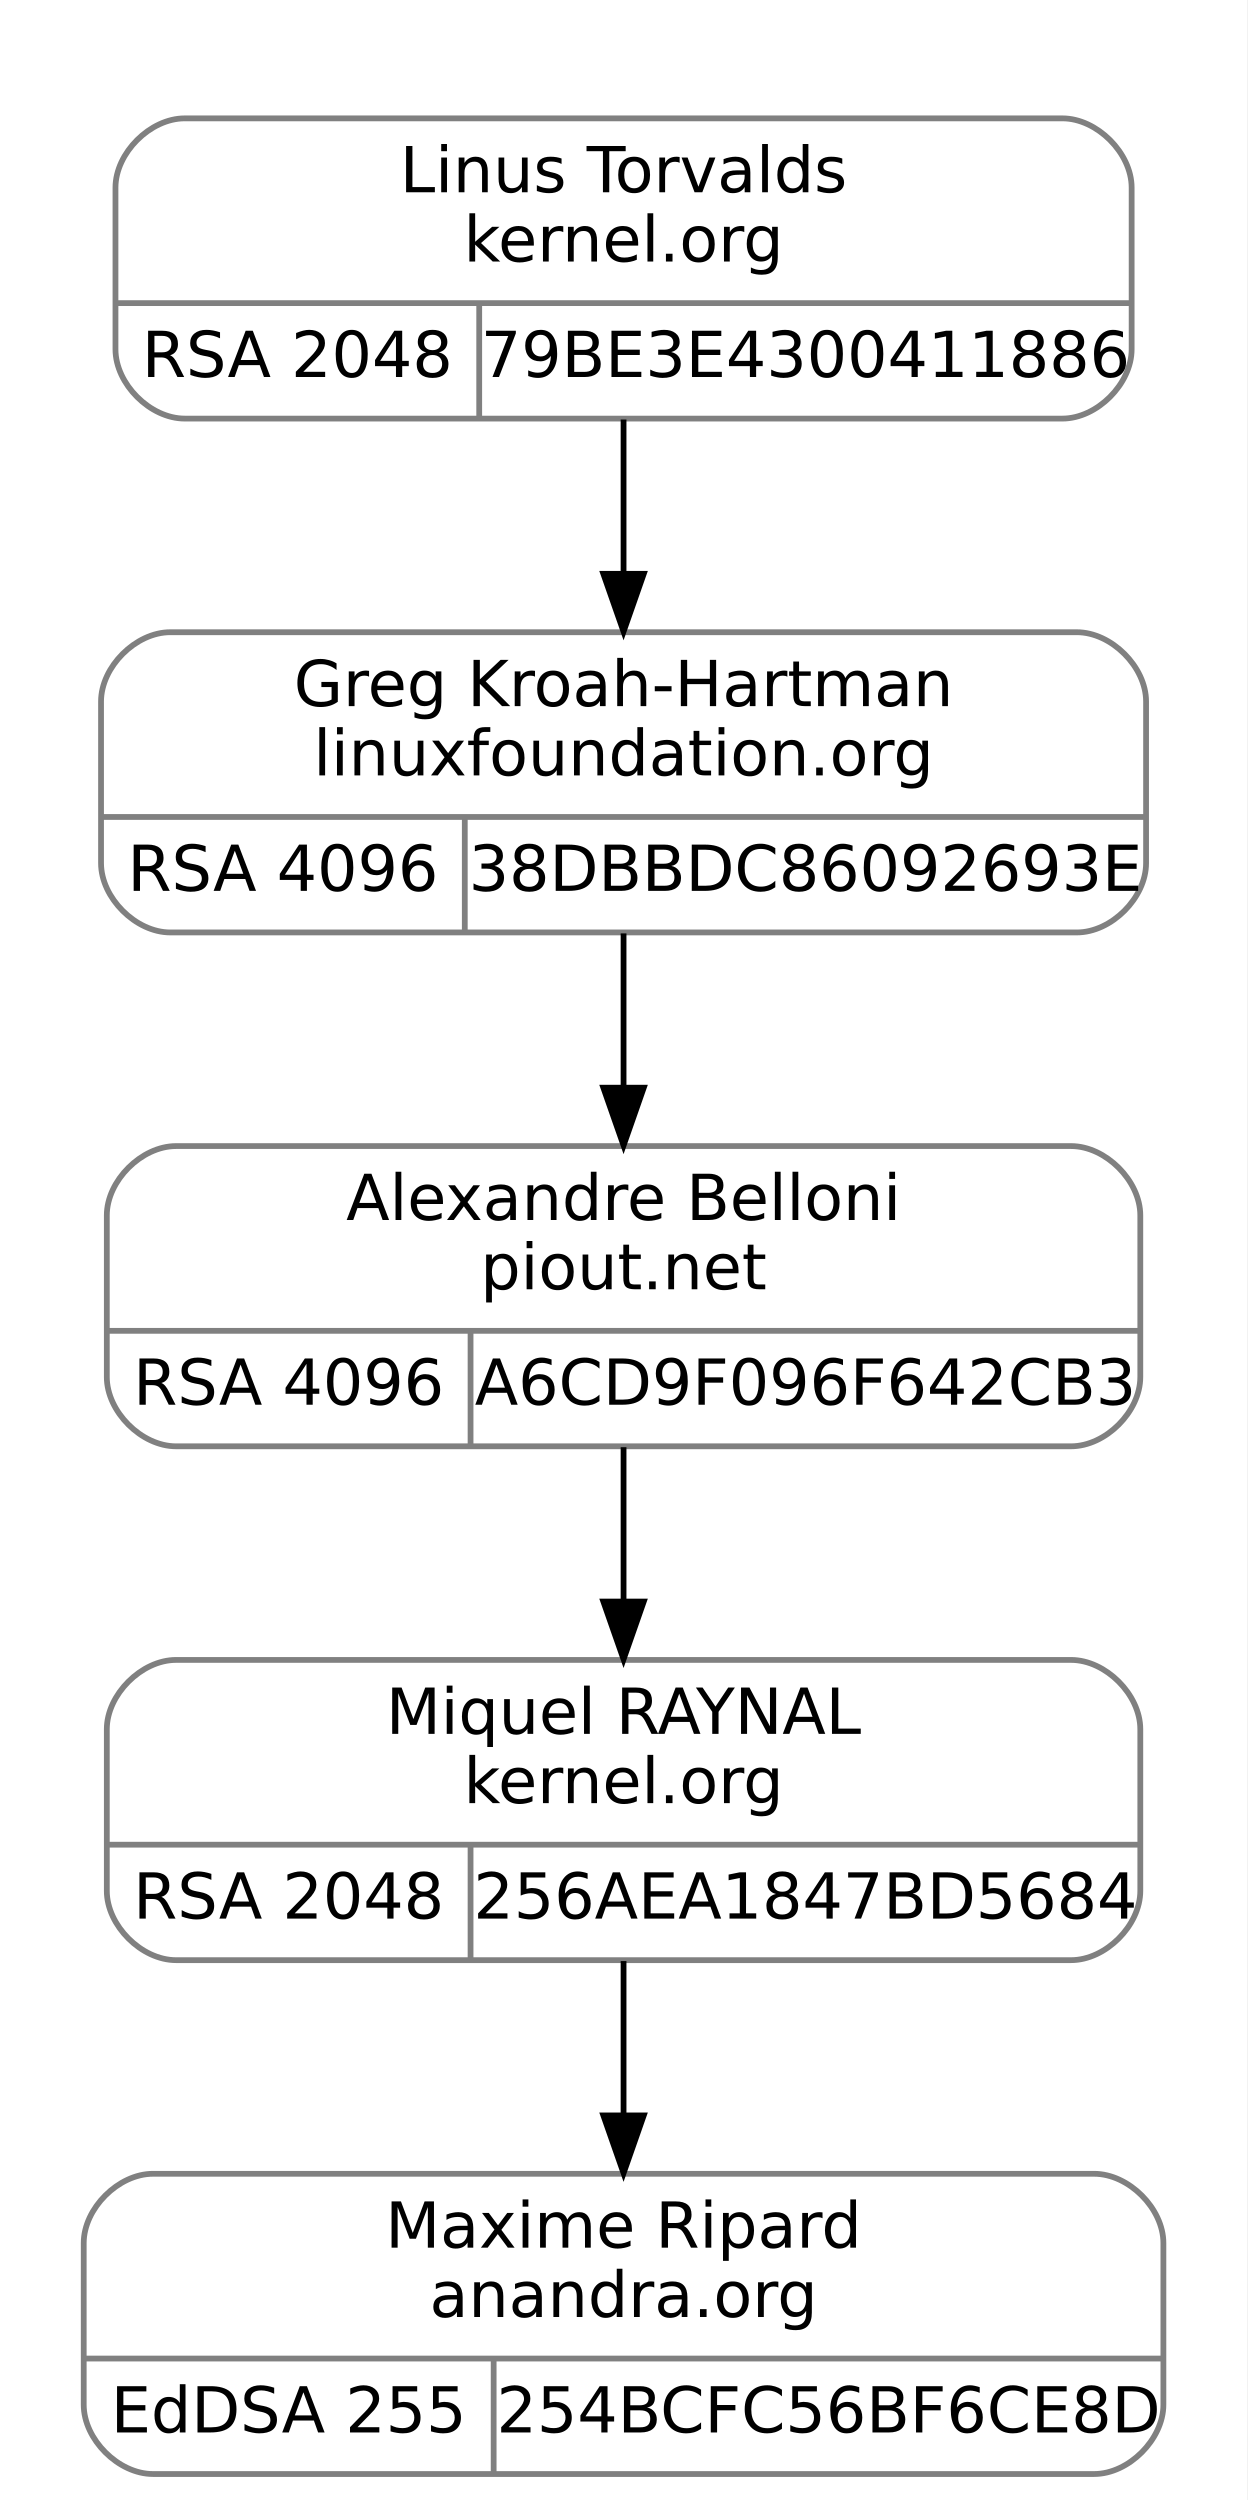
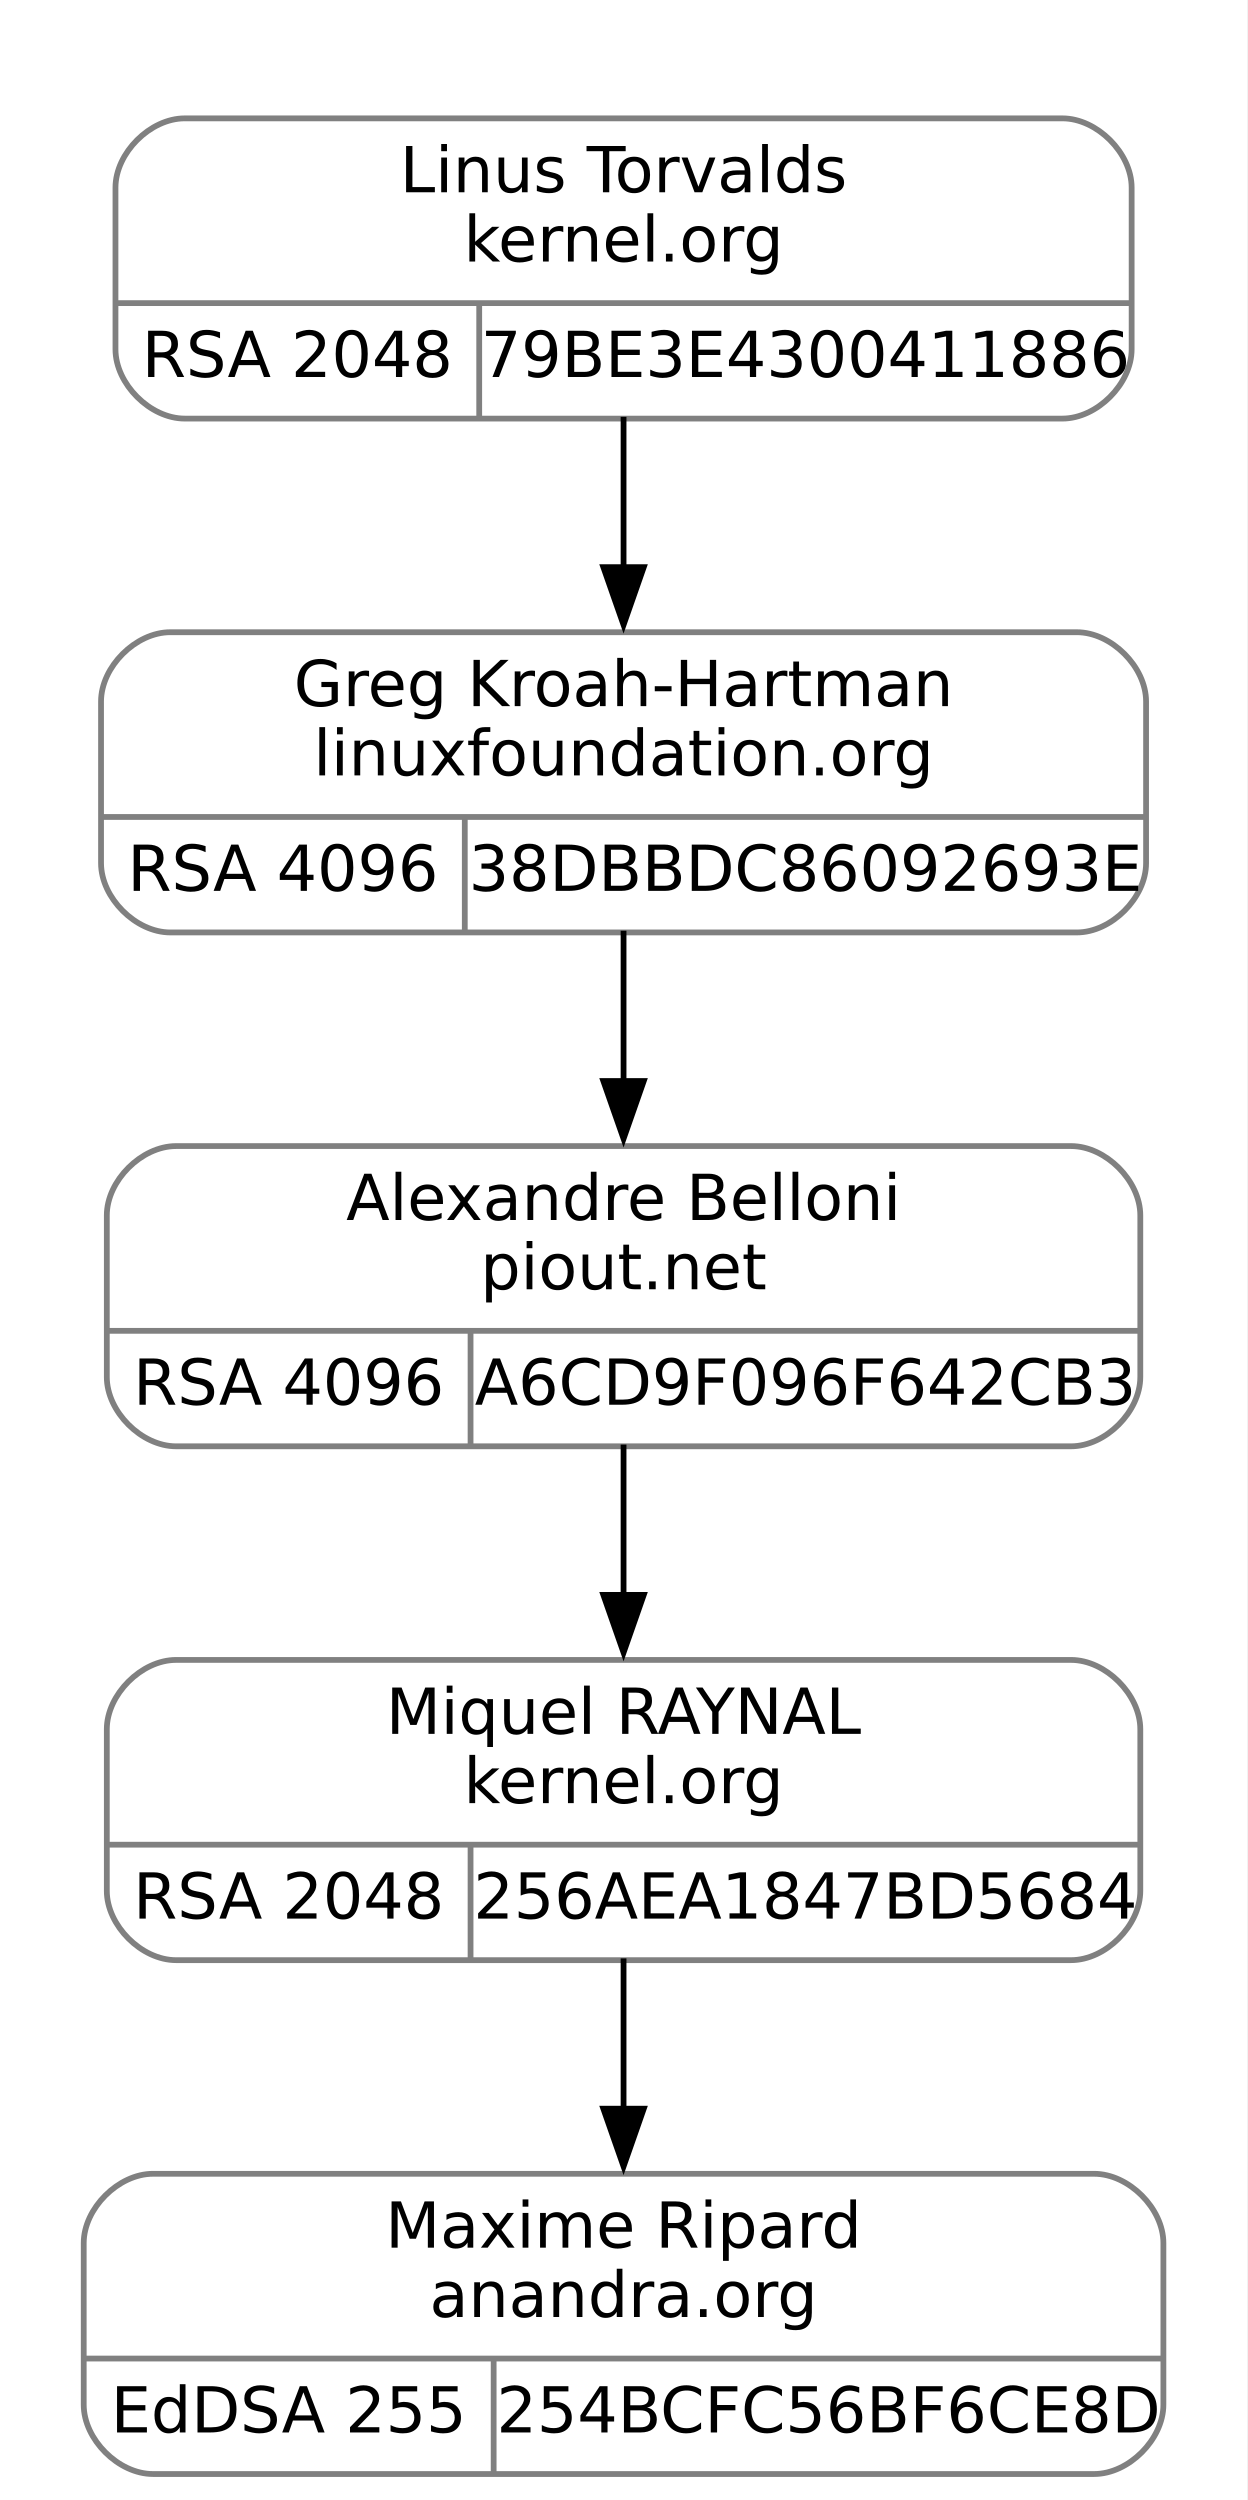
<svg xmlns="http://www.w3.org/2000/svg" width="216pt" height="433pt" viewBox="0.00 0.00 216.00 433.00">
  <g id="graph0" class="graph" transform="scale(1 1) rotate(0) translate(4 429)">
-     <polygon fill="white" stroke="transparent" points="-4,4 -4,-429 212,-429 212,4 -4,4" />
+     <polygon fill="white" stroke="none" points="-4,4 -4,-429 212,-429 212,4 -4,4" />
    <g id="clust1" class="cluster">
      <polygon fill="none" stroke="white" points="8,-348 8,-417 200,-417 200,-348 8,-348" />
    </g>
    <g id="node1" class="node">
      <path fill="none" stroke="gray" d="M25.5,-267.5C25.5,-267.5 182.5,-267.5 182.5,-267.5 188.5,-267.5 194.5,-273.5 194.5,-279.5 194.5,-279.5 194.5,-307.5 194.5,-307.5 194.5,-313.5 188.5,-319.5 182.5,-319.5 182.5,-319.5 25.5,-319.5 25.5,-319.5 19.5,-319.5 13.5,-313.5 13.5,-307.5 13.5,-307.5 13.5,-279.5 13.5,-279.5 13.5,-273.5 19.5,-267.5 25.5,-267.5" />
      <text text-anchor="middle" x="104" y="-306.7" font-family="droid sans,dejavu sans,helvetica" font-size="11.00">Greg Kroah-Hartman</text>
      <text text-anchor="middle" x="104" y="-294.7" font-family="droid sans,dejavu sans,helvetica" font-size="11.00">linuxfoundation.org</text>
-       <polyline fill="none" stroke="gray" points="13.5,-287.5 194.5,-287.5 " />
+       <polyline fill="none" stroke="gray" points="13.5,-287.5 194.5,-287.5" />
      <text text-anchor="middle" x="45" y="-274.7" font-family="droid sans,dejavu sans,helvetica" font-size="11.00">RSA 4096</text>
-       <polyline fill="none" stroke="gray" points="76.5,-267.5 76.5,-287.5 " />
+       <polyline fill="none" stroke="gray" points="76.5,-267.5 76.5,-287.5" />
      <text text-anchor="middle" x="135.5" y="-274.7" font-family="droid sans,dejavu sans,helvetica" font-size="11.00">38DBBDC86092693E</text>
    </g>
    <g id="node3" class="node">
      <path fill="none" stroke="gray" d="M26.5,-178.5C26.5,-178.5 181.5,-178.5 181.5,-178.5 187.5,-178.5 193.5,-184.5 193.5,-190.5 193.5,-190.5 193.5,-218.5 193.5,-218.5 193.5,-224.5 187.5,-230.5 181.5,-230.5 181.5,-230.5 26.5,-230.5 26.5,-230.5 20.5,-230.5 14.5,-224.5 14.5,-218.5 14.5,-218.5 14.5,-190.5 14.5,-190.5 14.5,-184.5 20.5,-178.5 26.5,-178.5" />
      <text text-anchor="middle" x="104" y="-217.7" font-family="droid sans,dejavu sans,helvetica" font-size="11.00">Alexandre Belloni</text>
      <text text-anchor="middle" x="104" y="-205.7" font-family="droid sans,dejavu sans,helvetica" font-size="11.00">piout.net</text>
-       <polyline fill="none" stroke="gray" points="14.5,-198.5 193.5,-198.5 " />
+       <polyline fill="none" stroke="gray" points="14.5,-198.5 193.5,-198.5" />
      <text text-anchor="middle" x="46" y="-185.7" font-family="droid sans,dejavu sans,helvetica" font-size="11.00">RSA 4096</text>
-       <polyline fill="none" stroke="gray" points="77.5,-178.5 77.5,-198.5 " />
+       <polyline fill="none" stroke="gray" points="77.5,-178.5 77.5,-198.5" />
      <text text-anchor="middle" x="135.5" y="-185.7" font-family="droid sans,dejavu sans,helvetica" font-size="11.00">A6CD9F096F642CB3</text>
    </g>
    <g id="edge2" class="edge">
-       <path fill="none" stroke="black" d="M104,-267.34C104,-259.04 104,-249.65 104,-240.75" />
-       <polygon fill="black" stroke="black" points="107.5,-240.61 104,-230.61 100.5,-240.61 107.5,-240.61" />
+       <path fill="none" stroke="black" d="M104,-267.8C104,-259.63 104,-250.36 104,-241.51" />
+       <polygon fill="black" stroke="black" points="107.5,-241.77 104,-231.77 100.5,-241.77 107.5,-241.77" />
    </g>
    <g id="node2" class="node">
      <path fill="none" stroke="gray" d="M28,-356.5C28,-356.5 180,-356.5 180,-356.5 186,-356.5 192,-362.5 192,-368.5 192,-368.5 192,-396.5 192,-396.5 192,-402.5 186,-408.5 180,-408.5 180,-408.5 28,-408.5 28,-408.5 22,-408.5 16,-402.5 16,-396.5 16,-396.5 16,-368.5 16,-368.5 16,-362.5 22,-356.5 28,-356.5" />
      <text text-anchor="middle" x="104" y="-395.7" font-family="droid sans,dejavu sans,helvetica" font-size="11.00">Linus Torvalds</text>
      <text text-anchor="middle" x="104" y="-383.7" font-family="droid sans,dejavu sans,helvetica" font-size="11.00">kernel.org</text>
-       <polyline fill="none" stroke="gray" points="16,-376.5 192,-376.5 " />
+       <polyline fill="none" stroke="gray" points="16,-376.5 192,-376.5" />
      <text text-anchor="middle" x="47.5" y="-363.7" font-family="droid sans,dejavu sans,helvetica" font-size="11.00">RSA 2048</text>
-       <polyline fill="none" stroke="gray" points="79,-356.5 79,-376.5 " />
+       <polyline fill="none" stroke="gray" points="79,-356.5 79,-376.5" />
      <text text-anchor="middle" x="135.5" y="-363.7" font-family="droid sans,dejavu sans,helvetica" font-size="11.00">79BE3E4300411886</text>
    </g>
    <g id="edge1" class="edge">
-       <path fill="none" stroke="black" d="M104,-356.34C104,-348.04 104,-338.65 104,-329.75" />
-       <polygon fill="black" stroke="black" points="107.5,-329.61 104,-319.61 100.5,-329.61 107.5,-329.61" />
+       <path fill="none" stroke="black" d="M104,-356.8C104,-348.63 104,-339.36 104,-330.51" />
+       <polygon fill="black" stroke="black" points="107.5,-330.77 104,-320.77 100.5,-330.77 107.5,-330.77" />
    </g>
    <g id="node4" class="node">
      <path fill="none" stroke="gray" d="M26.5,-89.5C26.5,-89.5 181.5,-89.5 181.5,-89.5 187.5,-89.5 193.5,-95.5 193.5,-101.5 193.5,-101.5 193.5,-129.5 193.5,-129.5 193.5,-135.5 187.5,-141.5 181.5,-141.5 181.5,-141.5 26.5,-141.5 26.5,-141.5 20.5,-141.5 14.5,-135.5 14.5,-129.5 14.5,-129.5 14.5,-101.5 14.5,-101.5 14.5,-95.5 20.5,-89.5 26.5,-89.5" />
      <text text-anchor="middle" x="104" y="-128.7" font-family="droid sans,dejavu sans,helvetica" font-size="11.00">Miquel RAYNAL</text>
      <text text-anchor="middle" x="104" y="-116.7" font-family="droid sans,dejavu sans,helvetica" font-size="11.00">kernel.org</text>
-       <polyline fill="none" stroke="gray" points="14.5,-109.5 193.5,-109.5 " />
+       <polyline fill="none" stroke="gray" points="14.5,-109.5 193.5,-109.5" />
      <text text-anchor="middle" x="46" y="-96.7" font-family="droid sans,dejavu sans,helvetica" font-size="11.00">RSA 2048</text>
-       <polyline fill="none" stroke="gray" points="77.5,-89.5 77.5,-109.5 " />
+       <polyline fill="none" stroke="gray" points="77.5,-89.5 77.5,-109.5" />
      <text text-anchor="middle" x="135.5" y="-96.7" font-family="droid sans,dejavu sans,helvetica" font-size="11.00">256AEA1847BD5684</text>
    </g>
    <g id="edge3" class="edge">
-       <path fill="none" stroke="black" d="M104,-178.34C104,-170.04 104,-160.65 104,-151.75" />
-       <polygon fill="black" stroke="black" points="107.5,-151.61 104,-141.61 100.5,-151.61 107.5,-151.61" />
+       <path fill="none" stroke="black" d="M104,-178.8C104,-170.63 104,-161.36 104,-152.51" />
+       <polygon fill="black" stroke="black" points="107.5,-152.77 104,-142.77 100.5,-152.77 107.5,-152.77" />
    </g>
    <g id="node5" class="node">
      <path fill="none" stroke="gray" d="M22.5,-0.5C22.5,-0.5 185.5,-0.5 185.5,-0.5 191.5,-0.5 197.5,-6.5 197.5,-12.5 197.5,-12.5 197.5,-40.5 197.5,-40.5 197.5,-46.5 191.5,-52.5 185.5,-52.5 185.5,-52.5 22.5,-52.5 22.5,-52.5 16.5,-52.5 10.5,-46.5 10.5,-40.5 10.5,-40.5 10.5,-12.5 10.5,-12.5 10.5,-6.5 16.5,-0.5 22.5,-0.5" />
      <text text-anchor="middle" x="104" y="-39.7" font-family="droid sans,dejavu sans,helvetica" font-size="11.00">Maxime Ripard</text>
      <text text-anchor="middle" x="104" y="-27.7" font-family="droid sans,dejavu sans,helvetica" font-size="11.00">anandra.org</text>
-       <polyline fill="none" stroke="gray" points="10.5,-20.5 197.5,-20.5 " />
+       <polyline fill="none" stroke="gray" points="10.5,-20.5 197.5,-20.5" />
      <text text-anchor="middle" x="46" y="-7.7" font-family="droid sans,dejavu sans,helvetica" font-size="11.00">EdDSA 255</text>
-       <polyline fill="none" stroke="gray" points="81.5,-0.5 81.5,-20.5 " />
+       <polyline fill="none" stroke="gray" points="81.5,-0.5 81.5,-20.5" />
      <text text-anchor="middle" x="139.5" y="-7.7" font-family="droid sans,dejavu sans,helvetica" font-size="11.00">254BCFC56BF6CE8D</text>
    </g>
    <g id="edge4" class="edge">
-       <path fill="none" stroke="black" d="M104,-89.34C104,-81.04 104,-71.65 104,-62.75" />
-       <polygon fill="black" stroke="black" points="107.5,-62.61 104,-52.61 100.5,-62.61 107.5,-62.61" />
+       <path fill="none" stroke="black" d="M104,-89.8C104,-81.63 104,-72.36 104,-63.51" />
+       <polygon fill="black" stroke="black" points="107.5,-63.77 104,-53.77 100.5,-63.77 107.5,-63.77" />
    </g>
  </g>
</svg>
